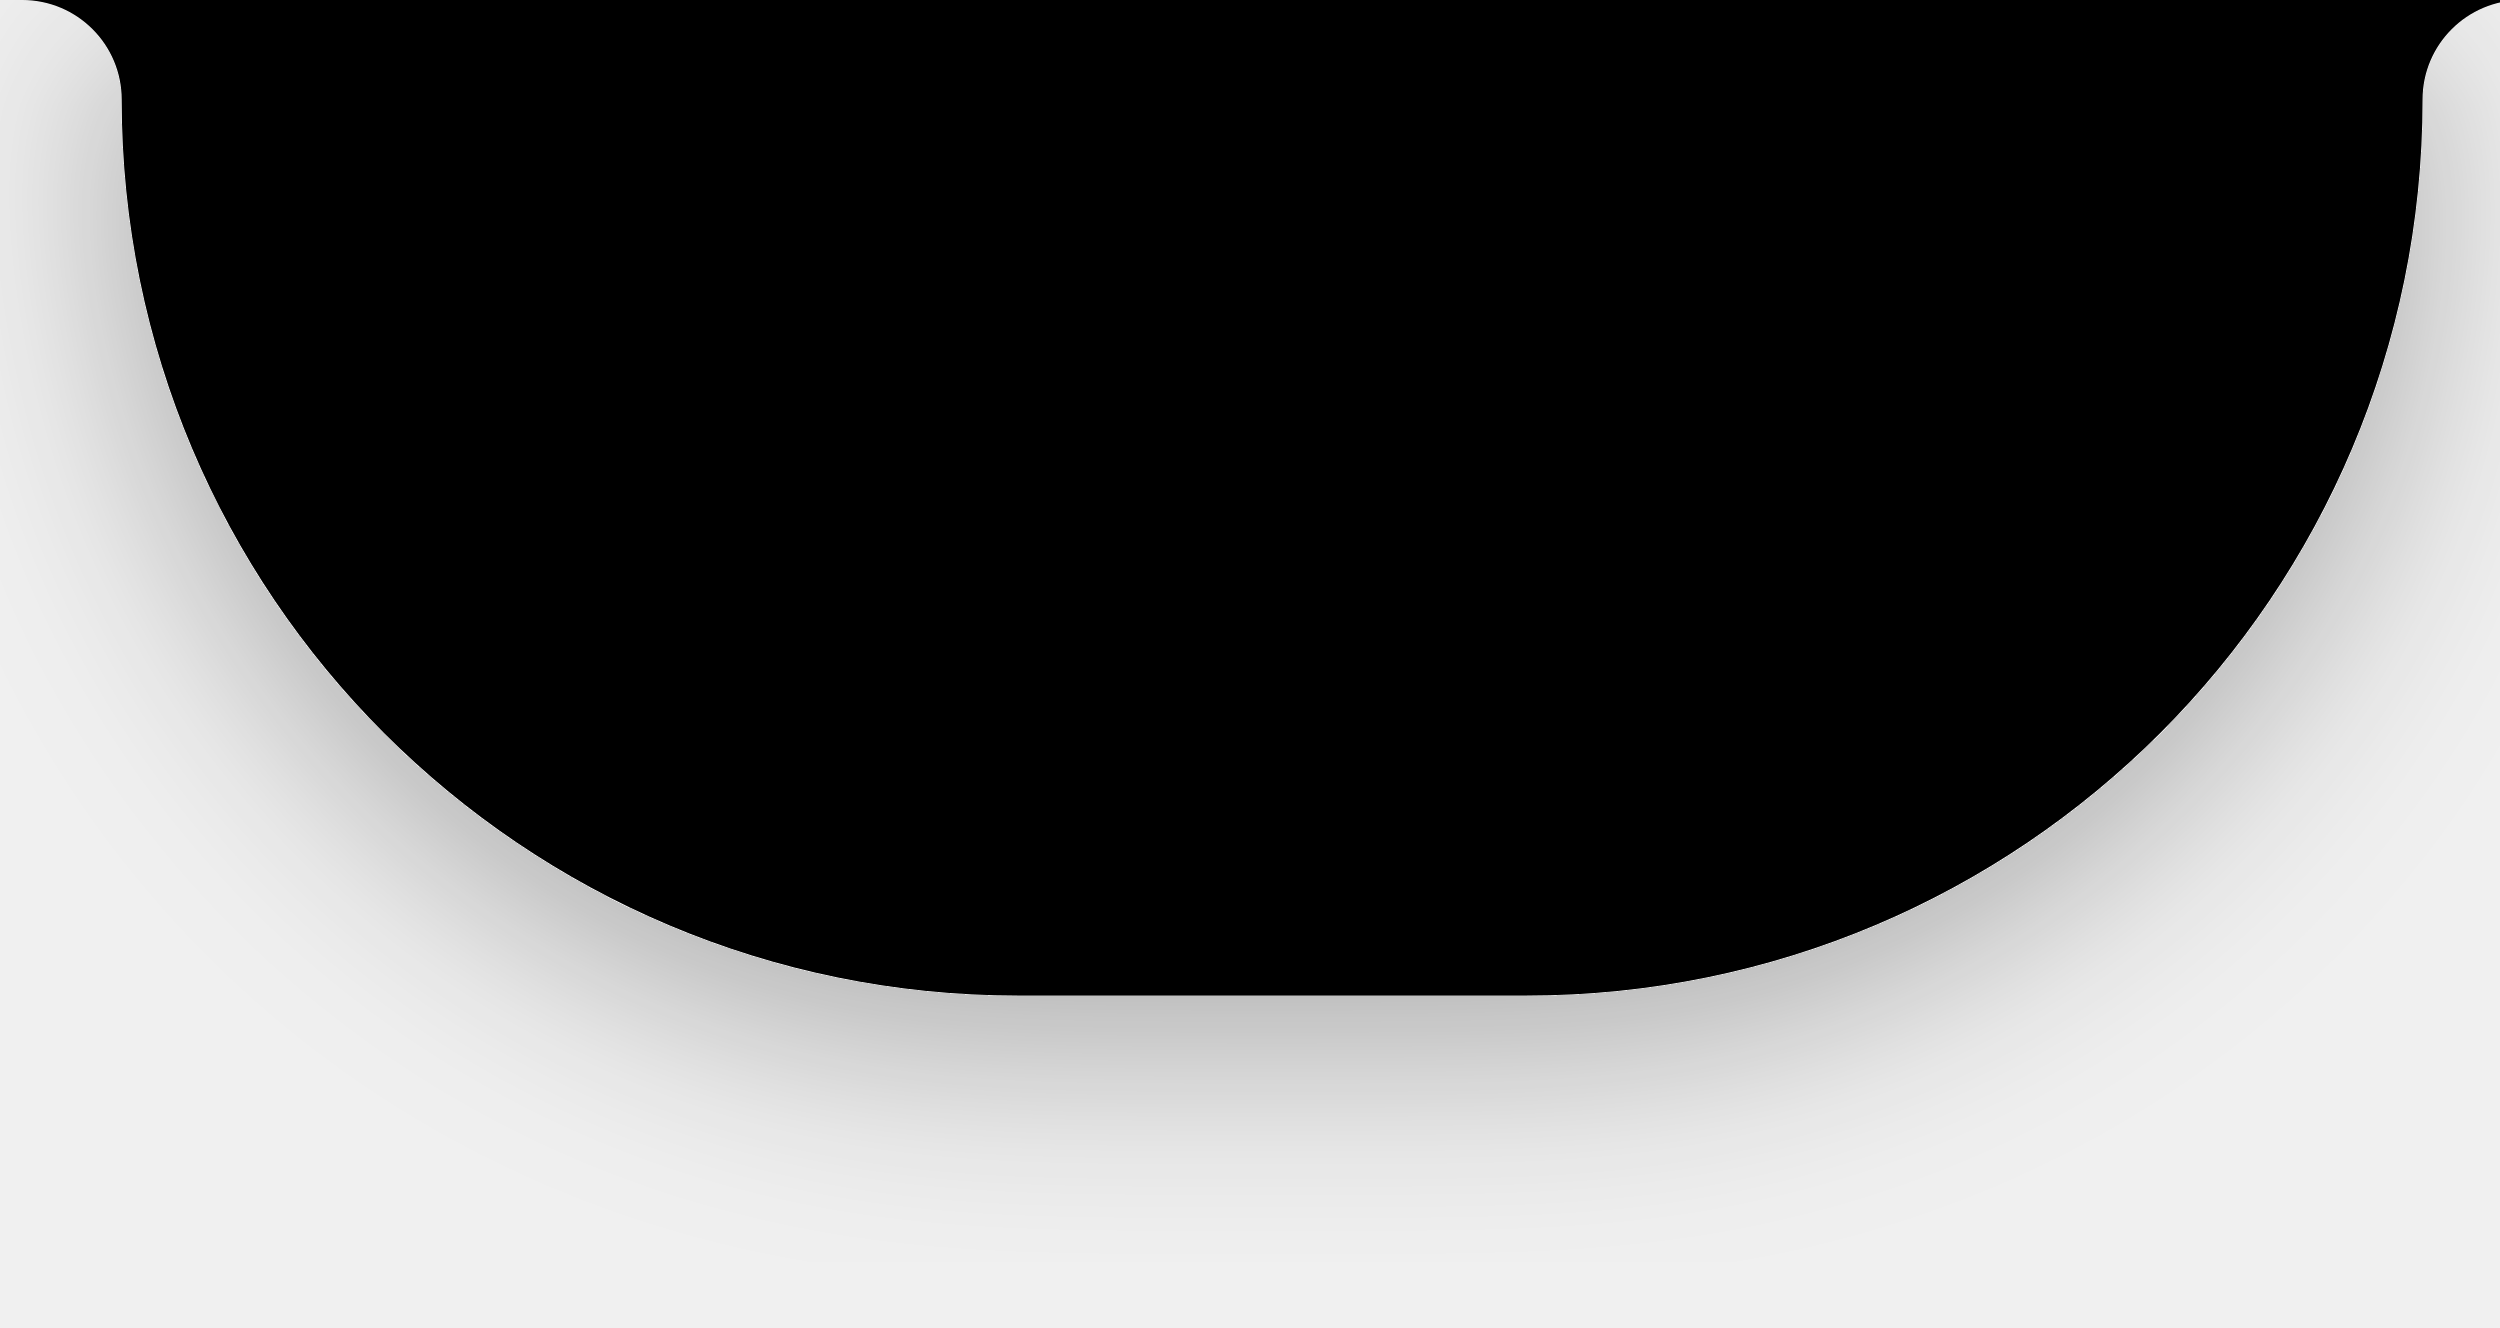
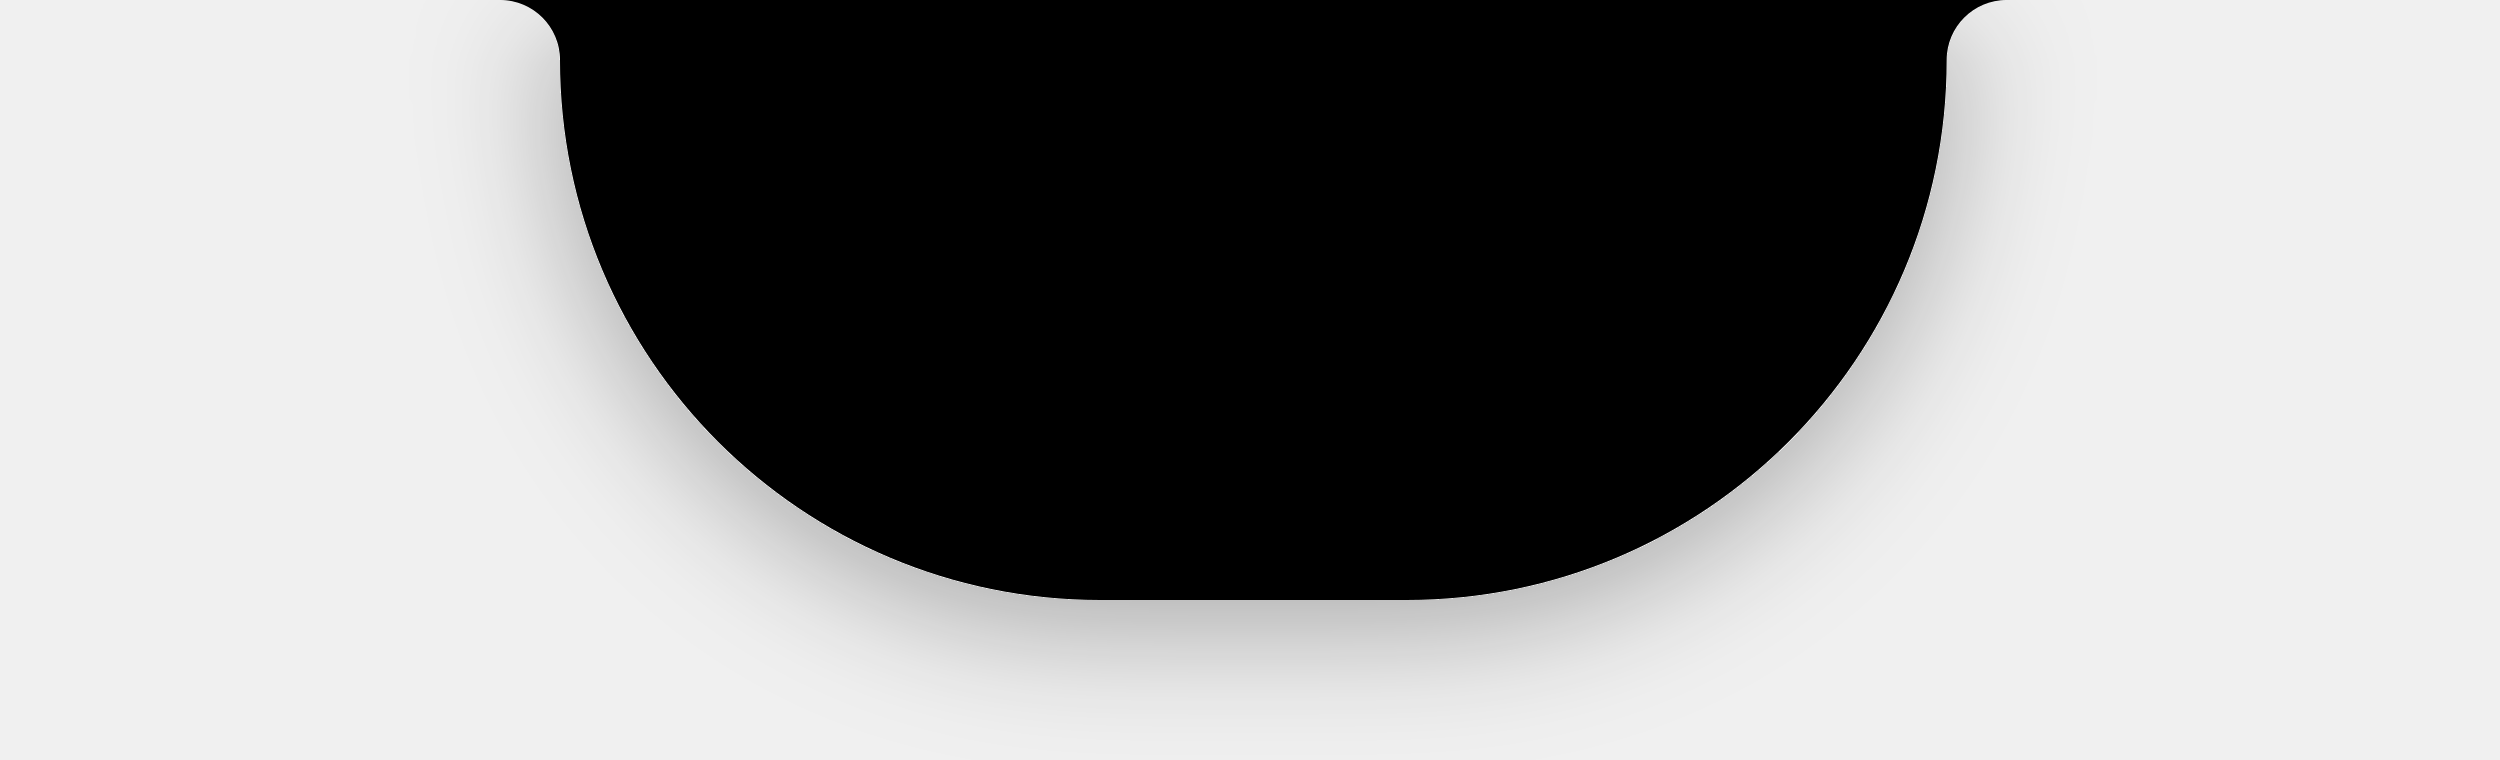
- <svg xmlns="http://www.w3.org/2000/svg" width="226" height="120" viewBox="0 0 226 120" fill="none">
-   <g clip-path="url(#clip0_3659_174150)">
-     <g clip-path="url(#clip1_3659_174150)">
-       <g filter="url(#filter0_d_3659_174150)">
-         <path fill-rule="evenodd" clip-rule="evenodd" d="M325 -750C331.627 -750 337 -744.627 337 -738V-12C337 -5.373 331.627 0 325 0H228C223.029 0 219 4.029 219 9C219 53.735 182.735 90 138 90L115 90L92 90C47.265 90 11 53.735 11 9C11 4.029 6.971 0 2 0H-95C-101.627 0 -107 -5.373 -107 -12V-738C-107 -744.627 -101.627 -750 -95 -750H325Z" fill="black" />
-       </g>
-     </g>
+ <svg xmlns="http://www.w3.org/2000/svg" width="375" height="114" viewBox="0 0 375 114" fill="none">
+   <g filter="url(#filter0_d_3617_217177)">
+     <path fill-rule="evenodd" clip-rule="evenodd" d="M398 -750C404.627 -750 410 -744.627 410 -738V-12C410 -5.373 404.627 0 398 0H301C296.029 0 292 4.029 292 9C292 53.735 255.735 90 211 90L188 90L165 90C120.265 90 84 53.735 84 9C84 4.029 79.971 0 75 0H-22C-28.627 0 -34 -5.373 -34 -12V-738C-34 -744.627 -28.627 -750 -22 -750H398Z" fill="black" />
  </g>
  <defs>
-     <filter id="filter0_d_3659_174150" x="-127" y="-766" width="484" height="880" filterUnits="userSpaceOnUse" color-interpolation-filters="sRGB">
+     <filter id="filter0_d_3617_217177" x="-54" y="-766" width="484" height="880" filterUnits="userSpaceOnUse" color-interpolation-filters="sRGB">
      <feFlood flood-opacity="0" result="BackgroundImageFix" />
      <feColorMatrix in="SourceAlpha" type="matrix" values="0 0 0 0 0 0 0 0 0 0 0 0 0 0 0 0 0 0 127 0" result="hardAlpha" />
      <feOffset dy="4" />
      <feGaussianBlur stdDeviation="10" />
      <feComposite in2="hardAlpha" operator="out" />
      <feColorMatrix type="matrix" values="0 0 0 0 0 0 0 0 0 0 0 0 0 0 0 0 0 0 0.3 0" />
-       <feBlend mode="normal" in2="BackgroundImageFix" result="effect1_dropShadow_3659_174150" />
-       <feBlend mode="normal" in="SourceGraphic" in2="effect1_dropShadow_3659_174150" result="shape" />
+       <feBlend mode="normal" in2="BackgroundImageFix" result="effect1_dropShadow_3617_217177" />
+       <feBlend mode="normal" in="SourceGraphic" in2="effect1_dropShadow_3617_217177" result="shape" />
    </filter>
-     <clipPath id="clip0_3659_174150">
-       <rect width="226" height="120" fill="white" />
-     </clipPath>
-     <clipPath id="clip1_3659_174150">
-       <rect width="375" height="844" fill="white" transform="translate(-73)" />
-     </clipPath>
  </defs>
</svg>
